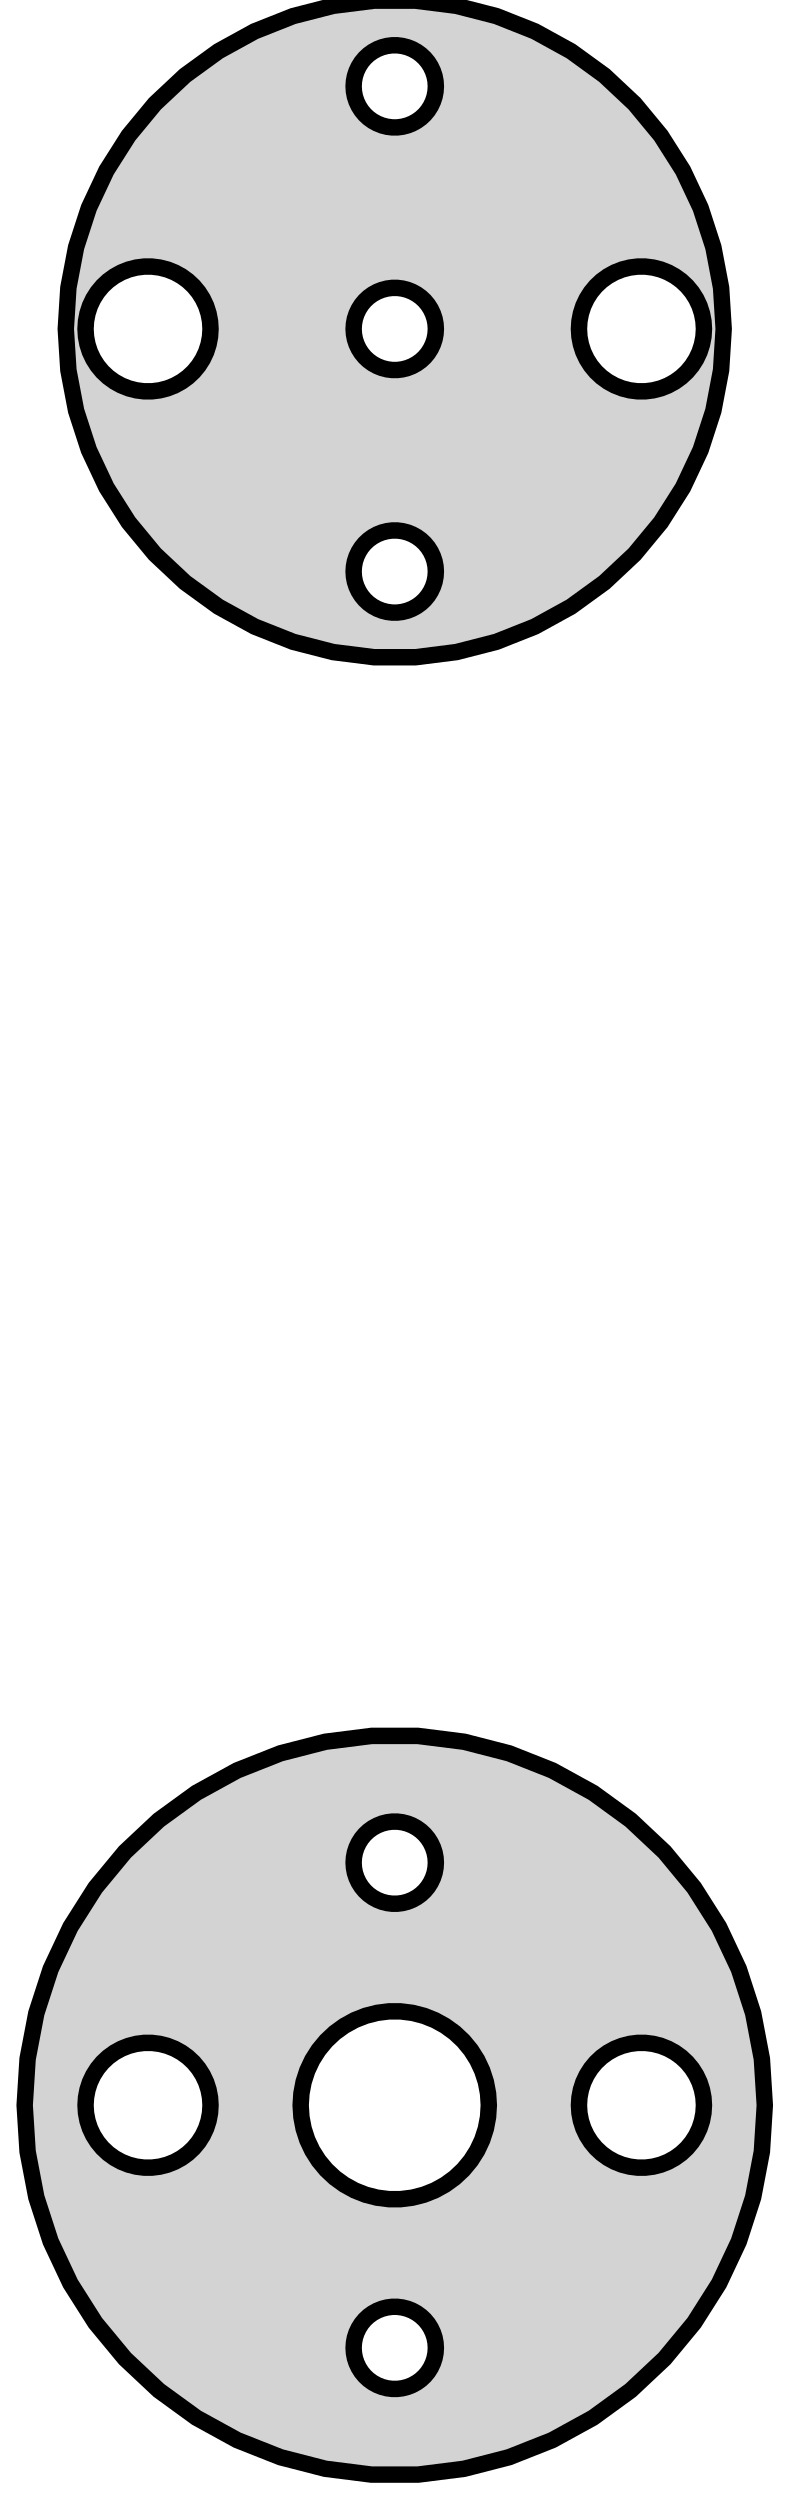
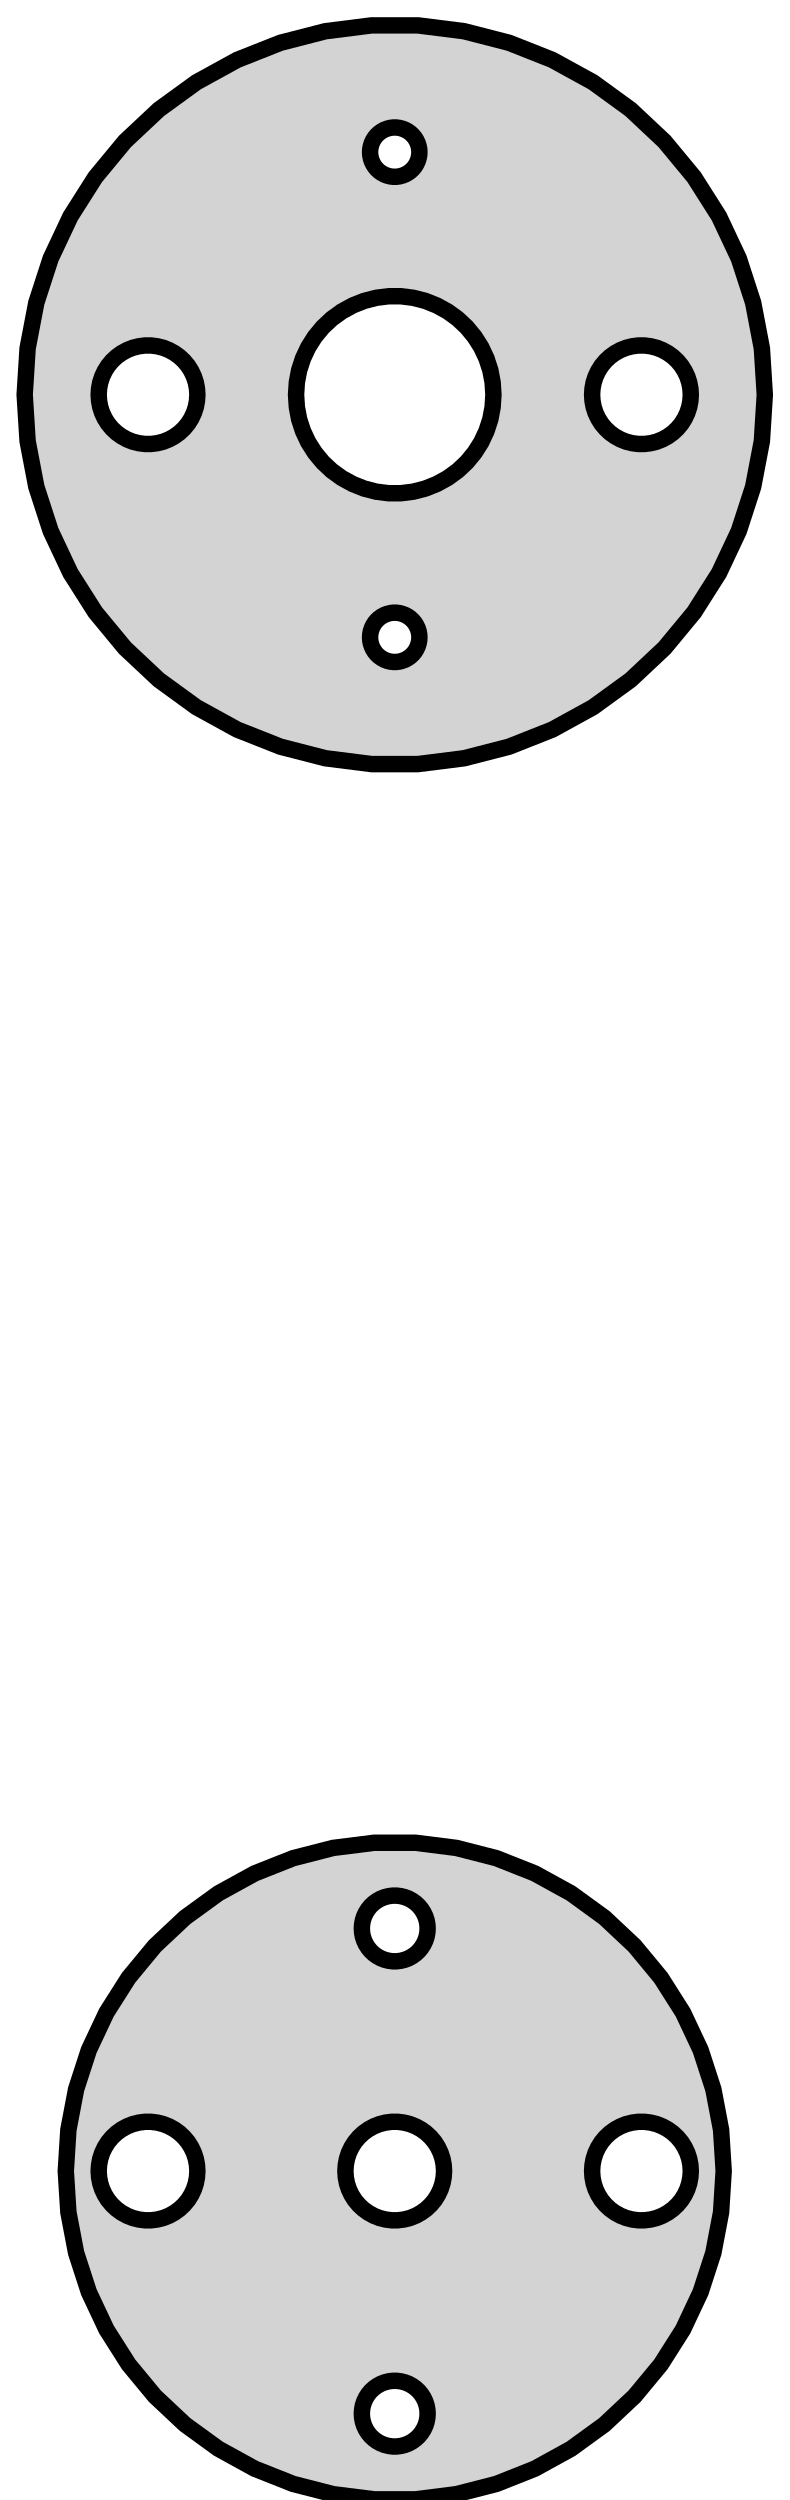
- <svg xmlns="http://www.w3.org/2000/svg" width="24mm" height="76mm" viewBox="-12 -64 24 76" version="1.1">
-   <path d=" M 1.874,-44.177 L 3.09,-44.489 L 4.258,-44.952 L 5.358,-45.557 L 6.374,-46.295 L 7.29,-47.154  L 8.09,-48.122 L 8.763,-49.182 L 9.298,-50.319 L 9.686,-51.513 L 9.921,-52.747 L 10,-54  L 9.921,-55.253 L 9.686,-56.487 L 9.298,-57.681 L 8.763,-58.818 L 8.09,-59.878 L 7.29,-60.846  L 6.374,-61.705 L 5.358,-62.443 L 4.258,-63.048 L 3.09,-63.511 L 1.874,-63.823 L 0.628,-63.98  L -0.628,-63.98 L -1.874,-63.823 L -3.09,-63.511 L -4.258,-63.048 L -5.358,-62.443 L -6.374,-61.705  L -7.29,-60.846 L -8.09,-59.878 L -8.763,-58.818 L -9.298,-57.681 L -9.686,-56.487 L -9.921,-55.253  L -10,-54 L -9.921,-52.747 L -9.686,-51.513 L -9.298,-50.319 L -8.763,-49.182 L -8.09,-48.122  L -7.29,-47.154 L -6.374,-46.295 L -5.358,-45.557 L -4.258,-44.952 L -3.09,-44.489 L -1.874,-44.177  L -0.628,-44.02 L 0.628,-44.02 z M -0.078,-60.127 L -0.234,-60.147 L -0.386,-60.186 L -0.532,-60.244 L -0.67,-60.32 L -0.797,-60.412  L -0.911,-60.519 L -1.011,-60.64 L -1.095,-60.773 L -1.162,-60.915 L -1.211,-61.064 L -1.24,-61.218  L -1.25,-61.375 L -1.24,-61.532 L -1.211,-61.686 L -1.162,-61.835 L -1.095,-61.977 L -1.011,-62.11  L -0.911,-62.231 L -0.797,-62.338 L -0.67,-62.43 L -0.532,-62.506 L -0.386,-62.564 L -0.234,-62.603  L -0.078,-62.623 L 0.078,-62.623 L 0.234,-62.603 L 0.386,-62.564 L 0.532,-62.506 L 0.67,-62.43  L 0.797,-62.338 L 0.911,-62.231 L 1.011,-62.11 L 1.095,-61.977 L 1.162,-61.835 L 1.211,-61.686  L 1.24,-61.532 L 1.25,-61.375 L 1.24,-61.218 L 1.211,-61.064 L 1.162,-60.915 L 1.095,-60.773  L 1.011,-60.64 L 0.911,-60.519 L 0.797,-60.412 L 0.67,-60.32 L 0.532,-60.244 L 0.386,-60.186  L 0.234,-60.147 L 0.078,-60.127 z M -7.619,-52.104 L -7.856,-52.134 L -8.087,-52.193 L -8.309,-52.281 L -8.518,-52.396 L -8.711,-52.536  L -8.885,-52.699 L -9.037,-52.883 L -9.165,-53.085 L -9.267,-53.301 L -9.34,-53.528 L -9.385,-53.762  L -9.4,-54 L -9.385,-54.238 L -9.34,-54.472 L -9.267,-54.699 L -9.165,-54.915 L -9.037,-55.117  L -8.885,-55.301 L -8.711,-55.464 L -8.518,-55.604 L -8.309,-55.719 L -8.087,-55.807 L -7.856,-55.866  L -7.619,-55.896 L -7.381,-55.896 L -7.144,-55.866 L -6.913,-55.807 L -6.691,-55.719 L -6.482,-55.604  L -6.289,-55.464 L -6.115,-55.301 L -5.963,-55.117 L -5.835,-54.915 L -5.733,-54.699 L -5.66,-54.472  L -5.615,-54.238 L -5.6,-54 L -5.615,-53.762 L -5.66,-53.528 L -5.733,-53.301 L -5.835,-53.085  L -5.963,-52.883 L -6.115,-52.699 L -6.289,-52.536 L -6.482,-52.396 L -6.691,-52.281 L -6.913,-52.193  L -7.144,-52.134 L -7.381,-52.104 z M 7.381,-52.104 L 7.144,-52.134 L 6.913,-52.193 L 6.691,-52.281 L 6.482,-52.396 L 6.289,-52.536  L 6.115,-52.699 L 5.963,-52.883 L 5.835,-53.085 L 5.733,-53.301 L 5.66,-53.528 L 5.615,-53.762  L 5.6,-54 L 5.615,-54.238 L 5.66,-54.472 L 5.733,-54.699 L 5.835,-54.915 L 5.963,-55.117  L 6.115,-55.301 L 6.289,-55.464 L 6.482,-55.604 L 6.691,-55.719 L 6.913,-55.807 L 7.144,-55.866  L 7.381,-55.896 L 7.619,-55.896 L 7.856,-55.866 L 8.087,-55.807 L 8.309,-55.719 L 8.518,-55.604  L 8.711,-55.464 L 8.885,-55.301 L 9.037,-55.117 L 9.165,-54.915 L 9.267,-54.699 L 9.34,-54.472  L 9.385,-54.238 L 9.4,-54 L 9.385,-53.762 L 9.34,-53.528 L 9.267,-53.301 L 9.165,-53.085  L 9.037,-52.883 L 8.885,-52.699 L 8.711,-52.536 L 8.518,-52.396 L 8.309,-52.281 L 8.087,-52.193  L 7.856,-52.134 L 7.619,-52.104 z M -0.078,-52.752 L -0.234,-52.772 L -0.386,-52.811 L -0.532,-52.869 L -0.67,-52.945 L -0.797,-53.037  L -0.911,-53.144 L -1.011,-53.265 L -1.095,-53.398 L -1.162,-53.54 L -1.211,-53.689 L -1.24,-53.843  L -1.25,-54 L -1.24,-54.157 L -1.211,-54.311 L -1.162,-54.46 L -1.095,-54.602 L -1.011,-54.735  L -0.911,-54.856 L -0.797,-54.963 L -0.67,-55.055 L -0.532,-55.131 L -0.386,-55.189 L -0.234,-55.228  L -0.078,-55.248 L 0.078,-55.248 L 0.234,-55.228 L 0.386,-55.189 L 0.532,-55.131 L 0.67,-55.055  L 0.797,-54.963 L 0.911,-54.856 L 1.011,-54.735 L 1.095,-54.602 L 1.162,-54.46 L 1.211,-54.311  L 1.24,-54.157 L 1.25,-54 L 1.24,-53.843 L 1.211,-53.689 L 1.162,-53.54 L 1.095,-53.398  L 1.011,-53.265 L 0.911,-53.144 L 0.797,-53.037 L 0.67,-52.945 L 0.532,-52.869 L 0.386,-52.811  L 0.234,-52.772 L 0.078,-52.752 z M -0.078,-45.377 L -0.234,-45.397 L -0.386,-45.436 L -0.532,-45.494 L -0.67,-45.57 L -0.797,-45.662  L -0.911,-45.769 L -1.011,-45.89 L -1.095,-46.023 L -1.162,-46.165 L -1.211,-46.314 L -1.24,-46.468  L -1.25,-46.625 L -1.24,-46.782 L -1.211,-46.936 L -1.162,-47.085 L -1.095,-47.227 L -1.011,-47.36  L -0.911,-47.481 L -0.797,-47.588 L -0.67,-47.68 L -0.532,-47.756 L -0.386,-47.814 L -0.234,-47.853  L -0.078,-47.873 L 0.078,-47.873 L 0.234,-47.853 L 0.386,-47.814 L 0.532,-47.756 L 0.67,-47.68  L 0.797,-47.588 L 0.911,-47.481 L 1.011,-47.36 L 1.095,-47.227 L 1.162,-47.085 L 1.211,-46.936  L 1.24,-46.782 L 1.25,-46.625 L 1.24,-46.468 L 1.211,-46.314 L 1.162,-46.165 L 1.095,-46.023  L 1.011,-45.89 L 0.911,-45.769 L 0.797,-45.662 L 0.67,-45.57 L 0.532,-45.494 L 0.386,-45.436  L 0.234,-45.397 L 0.078,-45.377 z M 2.108,11.051 L 3.476,10.699 L 4.79,10.179 L 6.028,9.499 L 7.171,8.668 L 8.201,7.701  L 9.101,6.613 L 9.858,5.42 L 10.46,4.141 L 10.896,2.798 L 11.161,1.41 L 11.25,-0  L 11.161,-1.41 L 10.896,-2.798 L 10.46,-4.141 L 9.858,-5.42 L 9.101,-6.613 L 8.201,-7.701  L 7.171,-8.668 L 6.028,-9.499 L 4.79,-10.179 L 3.476,-10.699 L 2.108,-11.051 L 0.706,-11.228  L -0.706,-11.228 L -2.108,-11.051 L -3.476,-10.699 L -4.79,-10.179 L -6.028,-9.499 L -7.171,-8.668  L -8.201,-7.701 L -9.101,-6.613 L -9.858,-5.42 L -10.46,-4.141 L -10.896,-2.798 L -11.161,-1.41  L -11.25,-0 L -11.161,1.41 L -10.896,2.798 L -10.46,4.141 L -9.858,5.42 L -9.101,6.613  L -8.201,7.701 L -7.171,8.668 L -6.028,9.499 L -4.79,10.179 L -3.476,10.699 L -2.108,11.051  L -0.706,11.228 L 0.706,11.228 z M -0.078,-6.127 L -0.234,-6.147 L -0.386,-6.186 L -0.532,-6.244 L -0.67,-6.32 L -0.797,-6.412  L -0.911,-6.519 L -1.011,-6.64 L -1.095,-6.773 L -1.162,-6.915 L -1.211,-7.064 L -1.24,-7.218  L -1.25,-7.375 L -1.24,-7.532 L -1.211,-7.686 L -1.162,-7.835 L -1.095,-7.977 L -1.011,-8.11  L -0.911,-8.231 L -0.797,-8.338 L -0.67,-8.43 L -0.532,-8.506 L -0.386,-8.564 L -0.234,-8.603  L -0.078,-8.623 L 0.078,-8.623 L 0.234,-8.603 L 0.386,-8.564 L 0.532,-8.506 L 0.67,-8.43  L 0.797,-8.338 L 0.911,-8.231 L 1.011,-8.11 L 1.095,-7.977 L 1.162,-7.835 L 1.211,-7.686  L 1.24,-7.532 L 1.25,-7.375 L 1.24,-7.218 L 1.211,-7.064 L 1.162,-6.915 L 1.095,-6.773  L 1.011,-6.64 L 0.911,-6.519 L 0.797,-6.412 L 0.67,-6.32 L 0.532,-6.244 L 0.386,-6.186  L 0.234,-6.147 L 0.078,-6.127 z M -0.18,2.854 L -0.536,2.809 L -0.884,2.72 L -1.218,2.588 L -1.532,2.415 L -1.823,2.204  L -2.085,1.958 L -2.314,1.681 L -2.506,1.378 L -2.659,1.053 L -2.77,0.711 L -2.837,0.358  L -2.86,-0 L -2.837,-0.358 L -2.77,-0.711 L -2.659,-1.053 L -2.506,-1.378 L -2.314,-1.681  L -2.085,-1.958 L -1.823,-2.204 L -1.532,-2.415 L -1.218,-2.588 L -0.884,-2.72 L -0.536,-2.809  L -0.18,-2.854 L 0.18,-2.854 L 0.536,-2.809 L 0.884,-2.72 L 1.218,-2.588 L 1.532,-2.415  L 1.823,-2.204 L 2.085,-1.958 L 2.314,-1.681 L 2.506,-1.378 L 2.659,-1.053 L 2.77,-0.711  L 2.837,-0.358 L 2.86,-0 L 2.837,0.358 L 2.77,0.711 L 2.659,1.053 L 2.506,1.378  L 2.314,1.681 L 2.085,1.958 L 1.823,2.204 L 1.532,2.415 L 1.218,2.588 L 0.884,2.72  L 0.536,2.809 L 0.18,2.854 z M 7.381,1.896 L 7.144,1.866 L 6.913,1.807 L 6.691,1.719 L 6.482,1.604 L 6.289,1.464  L 6.115,1.301 L 5.963,1.117 L 5.835,0.915 L 5.733,0.699 L 5.66,0.473 L 5.615,0.238  L 5.6,-0 L 5.615,-0.238 L 5.66,-0.473 L 5.733,-0.699 L 5.835,-0.915 L 5.963,-1.117  L 6.115,-1.301 L 6.289,-1.464 L 6.482,-1.604 L 6.691,-1.719 L 6.913,-1.807 L 7.144,-1.866  L 7.381,-1.896 L 7.619,-1.896 L 7.856,-1.866 L 8.087,-1.807 L 8.309,-1.719 L 8.518,-1.604  L 8.711,-1.464 L 8.885,-1.301 L 9.037,-1.117 L 9.165,-0.915 L 9.267,-0.699 L 9.34,-0.473  L 9.385,-0.238 L 9.4,-0 L 9.385,0.238 L 9.34,0.473 L 9.267,0.699 L 9.165,0.915  L 9.037,1.117 L 8.885,1.301 L 8.711,1.464 L 8.518,1.604 L 8.309,1.719 L 8.087,1.807  L 7.856,1.866 L 7.619,1.896 z M -7.619,1.896 L -7.856,1.866 L -8.087,1.807 L -8.309,1.719 L -8.518,1.604 L -8.711,1.464  L -8.885,1.301 L -9.037,1.117 L -9.165,0.915 L -9.267,0.699 L -9.34,0.473 L -9.385,0.238  L -9.4,-0 L -9.385,-0.238 L -9.34,-0.473 L -9.267,-0.699 L -9.165,-0.915 L -9.037,-1.117  L -8.885,-1.301 L -8.711,-1.464 L -8.518,-1.604 L -8.309,-1.719 L -8.087,-1.807 L -7.856,-1.866  L -7.619,-1.896 L -7.381,-1.896 L -7.144,-1.866 L -6.913,-1.807 L -6.691,-1.719 L -6.482,-1.604  L -6.289,-1.464 L -6.115,-1.301 L -5.963,-1.117 L -5.835,-0.915 L -5.733,-0.699 L -5.66,-0.473  L -5.615,-0.238 L -5.6,-0 L -5.615,0.238 L -5.66,0.473 L -5.733,0.699 L -5.835,0.915  L -5.963,1.117 L -6.115,1.301 L -6.289,1.464 L -6.482,1.604 L -6.691,1.719 L -6.913,1.807  L -7.144,1.866 L -7.381,1.896 z M -0.078,8.623 L -0.234,8.603 L -0.386,8.564 L -0.532,8.506 L -0.67,8.43 L -0.797,8.338  L -0.911,8.231 L -1.011,8.11 L -1.095,7.977 L -1.162,7.835 L -1.211,7.686 L -1.24,7.532  L -1.25,7.375 L -1.24,7.218 L -1.211,7.064 L -1.162,6.915 L -1.095,6.773 L -1.011,6.64  L -0.911,6.519 L -0.797,6.412 L -0.67,6.32 L -0.532,6.244 L -0.386,6.186 L -0.234,6.147  L -0.078,6.127 L 0.078,6.127 L 0.234,6.147 L 0.386,6.186 L 0.532,6.244 L 0.67,6.32  L 0.797,6.412 L 0.911,6.519 L 1.011,6.64 L 1.095,6.773 L 1.162,6.915 L 1.211,7.064  L 1.24,7.218 L 1.25,7.375 L 1.24,7.532 L 1.211,7.686 L 1.162,7.835 L 1.095,7.977  L 1.011,8.11 L 0.911,8.231 L 0.797,8.338 L 0.67,8.43 L 0.532,8.506 L 0.386,8.564  L 0.234,8.603 L 0.078,8.623 z " stroke="black" fill="lightgray" stroke-width="0.5" />
+ <svg xmlns="http://www.w3.org/2000/svg" width="24mm" height="76mm" viewBox="-12 -174 24 76" version="1.1">
+   <path d=" M 2.108,-150.949 L 3.476,-151.301 L 4.79,-151.821 L 6.028,-152.501 L 7.171,-153.332 L 8.201,-154.299  L 9.101,-155.387 L 9.858,-156.58 L 10.46,-157.859 L 10.896,-159.202 L 11.161,-160.59 L 11.25,-162  L 11.161,-163.41 L 10.896,-164.798 L 10.46,-166.141 L 9.858,-167.42 L 9.101,-168.613 L 8.201,-169.701  L 7.171,-170.668 L 6.028,-171.499 L 4.79,-172.179 L 3.476,-172.699 L 2.108,-173.051 L 0.706,-173.228  L -0.706,-173.228 L -2.108,-173.051 L -3.476,-172.699 L -4.79,-172.179 L -6.028,-171.499 L -7.171,-170.668  L -8.201,-169.701 L -9.101,-168.613 L -9.858,-167.42 L -10.46,-166.141 L -10.896,-164.798 L -11.161,-163.41  L -11.25,-162 L -11.161,-160.59 L -10.896,-159.202 L -10.46,-157.859 L -9.858,-156.58 L -9.101,-155.387  L -8.201,-154.299 L -7.171,-153.332 L -6.028,-152.501 L -4.79,-151.821 L -3.476,-151.301 L -2.108,-150.949  L -0.706,-150.772 L 0.706,-150.772 z M -0.047,-168.626 L -0.141,-168.638 L -0.232,-168.662 L -0.319,-168.696 L -0.402,-168.742 L -0.478,-168.797  L -0.547,-168.862 L -0.607,-168.934 L -0.657,-169.014 L -0.697,-169.099 L -0.726,-169.188 L -0.744,-169.281  L -0.75,-169.375 L -0.744,-169.469 L -0.726,-169.562 L -0.697,-169.651 L -0.657,-169.736 L -0.607,-169.816  L -0.547,-169.888 L -0.478,-169.953 L -0.402,-170.008 L -0.319,-170.054 L -0.232,-170.088 L -0.141,-170.112  L -0.047,-170.124 L 0.047,-170.124 L 0.141,-170.112 L 0.232,-170.088 L 0.319,-170.054 L 0.402,-170.008  L 0.478,-169.953 L 0.547,-169.888 L 0.607,-169.816 L 0.657,-169.736 L 0.697,-169.651 L 0.726,-169.562  L 0.744,-169.469 L 0.75,-169.375 L 0.744,-169.281 L 0.726,-169.188 L 0.697,-169.099 L 0.657,-169.014  L 0.607,-168.934 L 0.547,-168.862 L 0.478,-168.797 L 0.402,-168.742 L 0.319,-168.696 L 0.232,-168.662  L 0.141,-168.638 L 0.047,-168.626 z M -0.188,-159.006 L -0.562,-159.053 L -0.927,-159.147 L -1.277,-159.286 L -1.607,-159.467 L -1.912,-159.688  L -2.187,-159.946 L -2.427,-160.237 L -2.629,-160.555 L -2.789,-160.896 L -2.906,-161.254 L -2.976,-161.624  L -3,-162 L -2.976,-162.376 L -2.906,-162.746 L -2.789,-163.104 L -2.629,-163.445 L -2.427,-163.763  L -2.187,-164.054 L -1.912,-164.312 L -1.607,-164.533 L -1.277,-164.714 L -0.927,-164.853 L -0.562,-164.947  L -0.188,-164.994 L 0.188,-164.994 L 0.562,-164.947 L 0.927,-164.853 L 1.277,-164.714 L 1.607,-164.533  L 1.912,-164.312 L 2.187,-164.054 L 2.427,-163.763 L 2.629,-163.445 L 2.789,-163.104 L 2.906,-162.746  L 2.976,-162.376 L 3,-162 L 2.976,-161.624 L 2.906,-161.254 L 2.789,-160.896 L 2.629,-160.555  L 2.427,-160.237 L 2.187,-159.946 L 1.912,-159.688 L 1.607,-159.467 L 1.277,-159.286 L 0.927,-159.147  L 0.562,-159.053 L 0.188,-159.006 z M -7.594,-160.503 L -7.781,-160.527 L -7.964,-160.573 L -8.139,-160.643 L -8.304,-160.734 L -8.456,-160.844  L -8.593,-160.973 L -8.714,-161.118 L -8.814,-161.277 L -8.895,-161.448 L -8.953,-161.627 L -8.988,-161.812  L -9,-162 L -8.988,-162.188 L -8.953,-162.373 L -8.895,-162.552 L -8.814,-162.723 L -8.714,-162.882  L -8.593,-163.027 L -8.456,-163.156 L -8.304,-163.266 L -8.139,-163.357 L -7.964,-163.427 L -7.781,-163.473  L -7.594,-163.497 L -7.406,-163.497 L -7.219,-163.473 L -7.036,-163.427 L -6.861,-163.357 L -6.696,-163.266  L -6.544,-163.156 L -6.407,-163.027 L -6.286,-162.882 L -6.186,-162.723 L -6.105,-162.552 L -6.047,-162.373  L -6.012,-162.188 L -6,-162 L -6.012,-161.812 L -6.047,-161.627 L -6.105,-161.448 L -6.186,-161.277  L -6.286,-161.118 L -6.407,-160.973 L -6.544,-160.844 L -6.696,-160.734 L -6.861,-160.643 L -7.036,-160.573  L -7.219,-160.527 L -7.406,-160.503 z M 7.406,-160.503 L 7.219,-160.527 L 7.036,-160.573 L 6.861,-160.643 L 6.696,-160.734 L 6.544,-160.844  L 6.407,-160.973 L 6.286,-161.118 L 6.186,-161.277 L 6.105,-161.448 L 6.047,-161.627 L 6.012,-161.812  L 6,-162 L 6.012,-162.188 L 6.047,-162.373 L 6.105,-162.552 L 6.186,-162.723 L 6.286,-162.882  L 6.407,-163.027 L 6.544,-163.156 L 6.696,-163.266 L 6.861,-163.357 L 7.036,-163.427 L 7.219,-163.473  L 7.406,-163.497 L 7.594,-163.497 L 7.781,-163.473 L 7.964,-163.427 L 8.139,-163.357 L 8.304,-163.266  L 8.456,-163.156 L 8.593,-163.027 L 8.714,-162.882 L 8.814,-162.723 L 8.895,-162.552 L 8.953,-162.373  L 8.988,-162.188 L 9,-162 L 8.988,-161.812 L 8.953,-161.627 L 8.895,-161.448 L 8.814,-161.277  L 8.714,-161.118 L 8.593,-160.973 L 8.456,-160.844 L 8.304,-160.734 L 8.139,-160.643 L 7.964,-160.573  L 7.781,-160.527 L 7.594,-160.503 z M -0.047,-153.876 L -0.141,-153.888 L -0.232,-153.912 L -0.319,-153.946 L -0.402,-153.992 L -0.478,-154.047  L -0.547,-154.112 L -0.607,-154.184 L -0.657,-154.264 L -0.697,-154.349 L -0.726,-154.438 L -0.744,-154.531  L -0.75,-154.625 L -0.744,-154.719 L -0.726,-154.812 L -0.697,-154.901 L -0.657,-154.986 L -0.607,-155.066  L -0.547,-155.138 L -0.478,-155.203 L -0.402,-155.258 L -0.319,-155.304 L -0.232,-155.338 L -0.141,-155.362  L -0.047,-155.374 L 0.047,-155.374 L 0.141,-155.362 L 0.232,-155.338 L 0.319,-155.304 L 0.402,-155.258  L 0.478,-155.203 L 0.547,-155.138 L 0.607,-155.066 L 0.657,-154.986 L 0.697,-154.901 L 0.726,-154.812  L 0.744,-154.719 L 0.75,-154.625 L 0.744,-154.531 L 0.726,-154.438 L 0.697,-154.349 L 0.657,-154.264  L 0.607,-154.184 L 0.547,-154.112 L 0.478,-154.047 L 0.402,-153.992 L 0.319,-153.946 L 0.232,-153.912  L 0.141,-153.888 L 0.047,-153.876 z M 1.874,-98.177 L 3.09,-98.489 L 4.258,-98.952 L 5.358,-99.557 L 6.374,-100.295 L 7.29,-101.155  L 8.09,-102.122 L 8.763,-103.182 L 9.298,-104.319 L 9.686,-105.513 L 9.921,-106.747 L 10,-108  L 9.921,-109.253 L 9.686,-110.487 L 9.298,-111.681 L 8.763,-112.818 L 8.09,-113.878 L 7.29,-114.845  L 6.374,-115.705 L 5.358,-116.443 L 4.258,-117.048 L 3.09,-117.511 L 1.874,-117.823 L 0.628,-117.98  L -0.628,-117.98 L -1.874,-117.823 L -3.09,-117.511 L -4.258,-117.048 L -5.358,-116.443 L -6.374,-115.705  L -7.29,-114.845 L -8.09,-113.878 L -8.763,-112.818 L -9.298,-111.681 L -9.686,-110.487 L -9.921,-109.253  L -10,-108 L -9.921,-106.747 L -9.686,-105.513 L -9.298,-104.319 L -8.763,-103.182 L -8.09,-102.122  L -7.29,-101.155 L -6.374,-100.295 L -5.358,-99.557 L -4.258,-98.952 L -3.09,-98.489 L -1.874,-98.177  L -0.628,-98.02 L 0.628,-98.02 z M -0.063,-114.377 L -0.187,-114.393 L -0.309,-114.424 L -0.426,-114.47 L -0.536,-114.531 L -0.637,-114.604  L -0.729,-114.69 L -0.809,-114.787 L -0.876,-114.893 L -0.93,-115.007 L -0.969,-115.126 L -0.992,-115.25  L -1,-115.375 L -0.992,-115.5 L -0.969,-115.624 L -0.93,-115.743 L -0.876,-115.857 L -0.809,-115.963  L -0.729,-116.06 L -0.637,-116.146 L -0.536,-116.219 L -0.426,-116.28 L -0.309,-116.326 L -0.187,-116.357  L -0.063,-116.373 L 0.063,-116.373 L 0.187,-116.357 L 0.309,-116.326 L 0.426,-116.28 L 0.536,-116.219  L 0.637,-116.146 L 0.729,-116.06 L 0.809,-115.963 L 0.876,-115.857 L 0.93,-115.743 L 0.969,-115.624  L 0.992,-115.5 L 1,-115.375 L 0.992,-115.25 L 0.969,-115.126 L 0.93,-115.007 L 0.876,-114.893  L 0.809,-114.787 L 0.729,-114.69 L 0.637,-114.604 L 0.536,-114.531 L 0.426,-114.47 L 0.309,-114.424  L 0.187,-114.393 L 0.063,-114.377 z M -0.094,-106.503 L -0.281,-106.527 L -0.464,-106.573 L -0.639,-106.643 L -0.804,-106.734 L -0.956,-106.844  L -1.093,-106.973 L -1.214,-107.118 L -1.314,-107.277 L -1.395,-107.448 L -1.453,-107.627 L -1.488,-107.812  L -1.5,-108 L -1.488,-108.188 L -1.453,-108.373 L -1.395,-108.552 L -1.314,-108.723 L -1.214,-108.882  L -1.093,-109.027 L -0.956,-109.156 L -0.804,-109.266 L -0.639,-109.357 L -0.464,-109.427 L -0.281,-109.473  L -0.094,-109.497 L 0.094,-109.497 L 0.281,-109.473 L 0.464,-109.427 L 0.639,-109.357 L 0.804,-109.266  L 0.956,-109.156 L 1.093,-109.027 L 1.214,-108.882 L 1.314,-108.723 L 1.395,-108.552 L 1.453,-108.373  L 1.488,-108.188 L 1.5,-108 L 1.488,-107.812 L 1.453,-107.627 L 1.395,-107.448 L 1.314,-107.277  L 1.214,-107.118 L 1.093,-106.973 L 0.956,-106.844 L 0.804,-106.734 L 0.639,-106.643 L 0.464,-106.573  L 0.281,-106.527 L 0.094,-106.503 z M 7.406,-106.503 L 7.219,-106.527 L 7.036,-106.573 L 6.861,-106.643 L 6.696,-106.734 L 6.544,-106.844  L 6.407,-106.973 L 6.286,-107.118 L 6.186,-107.277 L 6.105,-107.448 L 6.047,-107.627 L 6.012,-107.812  L 6,-108 L 6.012,-108.188 L 6.047,-108.373 L 6.105,-108.552 L 6.186,-108.723 L 6.286,-108.882  L 6.407,-109.027 L 6.544,-109.156 L 6.696,-109.266 L 6.861,-109.357 L 7.036,-109.427 L 7.219,-109.473  L 7.406,-109.497 L 7.594,-109.497 L 7.781,-109.473 L 7.964,-109.427 L 8.139,-109.357 L 8.304,-109.266  L 8.456,-109.156 L 8.593,-109.027 L 8.714,-108.882 L 8.814,-108.723 L 8.895,-108.552 L 8.953,-108.373  L 8.988,-108.188 L 9,-108 L 8.988,-107.812 L 8.953,-107.627 L 8.895,-107.448 L 8.814,-107.277  L 8.714,-107.118 L 8.593,-106.973 L 8.456,-106.844 L 8.304,-106.734 L 8.139,-106.643 L 7.964,-106.573  L 7.781,-106.527 L 7.594,-106.503 z M -7.594,-106.503 L -7.781,-106.527 L -7.964,-106.573 L -8.139,-106.643 L -8.304,-106.734 L -8.456,-106.844  L -8.593,-106.973 L -8.714,-107.118 L -8.814,-107.277 L -8.895,-107.448 L -8.953,-107.627 L -8.988,-107.812  L -9,-108 L -8.988,-108.188 L -8.953,-108.373 L -8.895,-108.552 L -8.814,-108.723 L -8.714,-108.882  L -8.593,-109.027 L -8.456,-109.156 L -8.304,-109.266 L -8.139,-109.357 L -7.964,-109.427 L -7.781,-109.473  L -7.594,-109.497 L -7.406,-109.497 L -7.219,-109.473 L -7.036,-109.427 L -6.861,-109.357 L -6.696,-109.266  L -6.544,-109.156 L -6.407,-109.027 L -6.286,-108.882 L -6.186,-108.723 L -6.105,-108.552 L -6.047,-108.373  L -6.012,-108.188 L -6,-108 L -6.012,-107.812 L -6.047,-107.627 L -6.105,-107.448 L -6.186,-107.277  L -6.286,-107.118 L -6.407,-106.973 L -6.544,-106.844 L -6.696,-106.734 L -6.861,-106.643 L -7.036,-106.573  L -7.219,-106.527 L -7.406,-106.503 z M -0.063,-99.627 L -0.187,-99.643 L -0.309,-99.674 L -0.426,-99.72 L -0.536,-99.781 L -0.637,-99.855  L -0.729,-99.941 L -0.809,-100.037 L -0.876,-100.143 L -0.93,-100.257 L -0.969,-100.376 L -0.992,-100.5  L -1,-100.625 L -0.992,-100.75 L -0.969,-100.874 L -0.93,-100.993 L -0.876,-101.107 L -0.809,-101.213  L -0.729,-101.31 L -0.637,-101.396 L -0.536,-101.469 L -0.426,-101.53 L -0.309,-101.576 L -0.187,-101.607  L -0.063,-101.623 L 0.063,-101.623 L 0.187,-101.607 L 0.309,-101.576 L 0.426,-101.53 L 0.536,-101.469  L 0.637,-101.396 L 0.729,-101.31 L 0.809,-101.213 L 0.876,-101.107 L 0.93,-100.993 L 0.969,-100.874  L 0.992,-100.75 L 1,-100.625 L 0.992,-100.5 L 0.969,-100.376 L 0.93,-100.257 L 0.876,-100.143  L 0.809,-100.037 L 0.729,-99.941 L 0.637,-99.855 L 0.536,-99.781 L 0.426,-99.72 L 0.309,-99.674  L 0.187,-99.643 L 0.063,-99.627 z " stroke="black" fill="lightgray" stroke-width="0.5" />
</svg>
